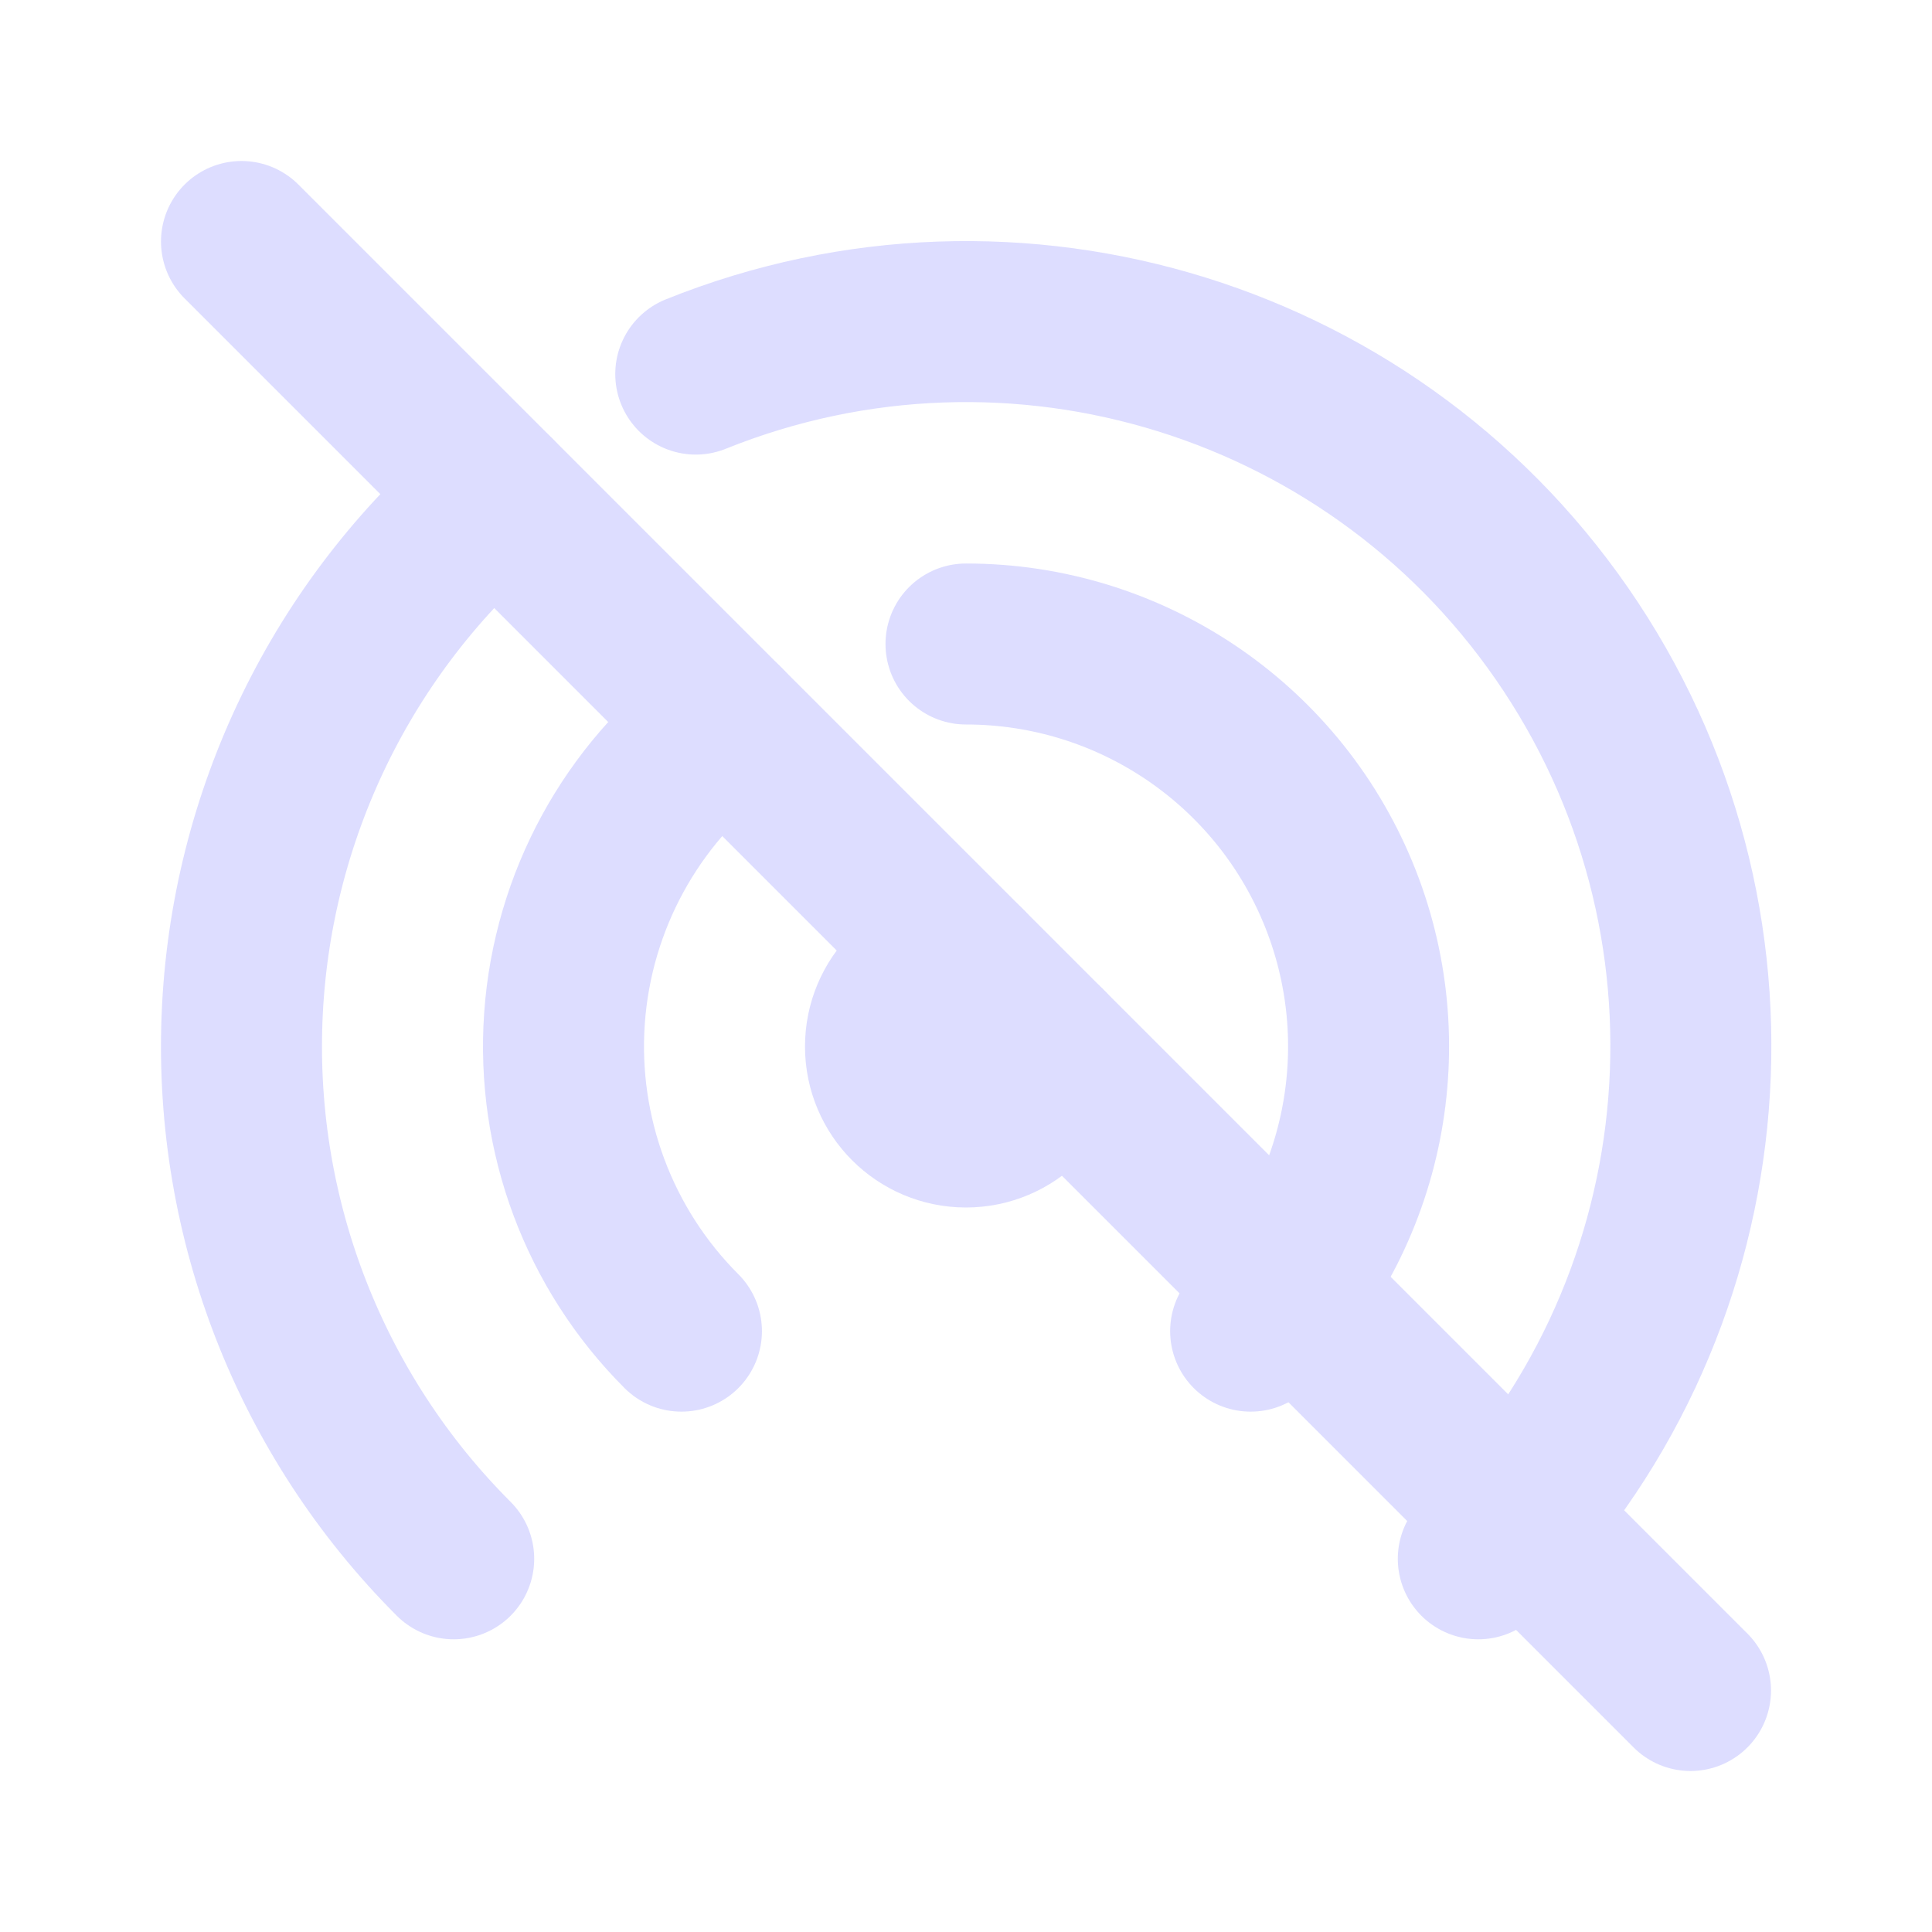
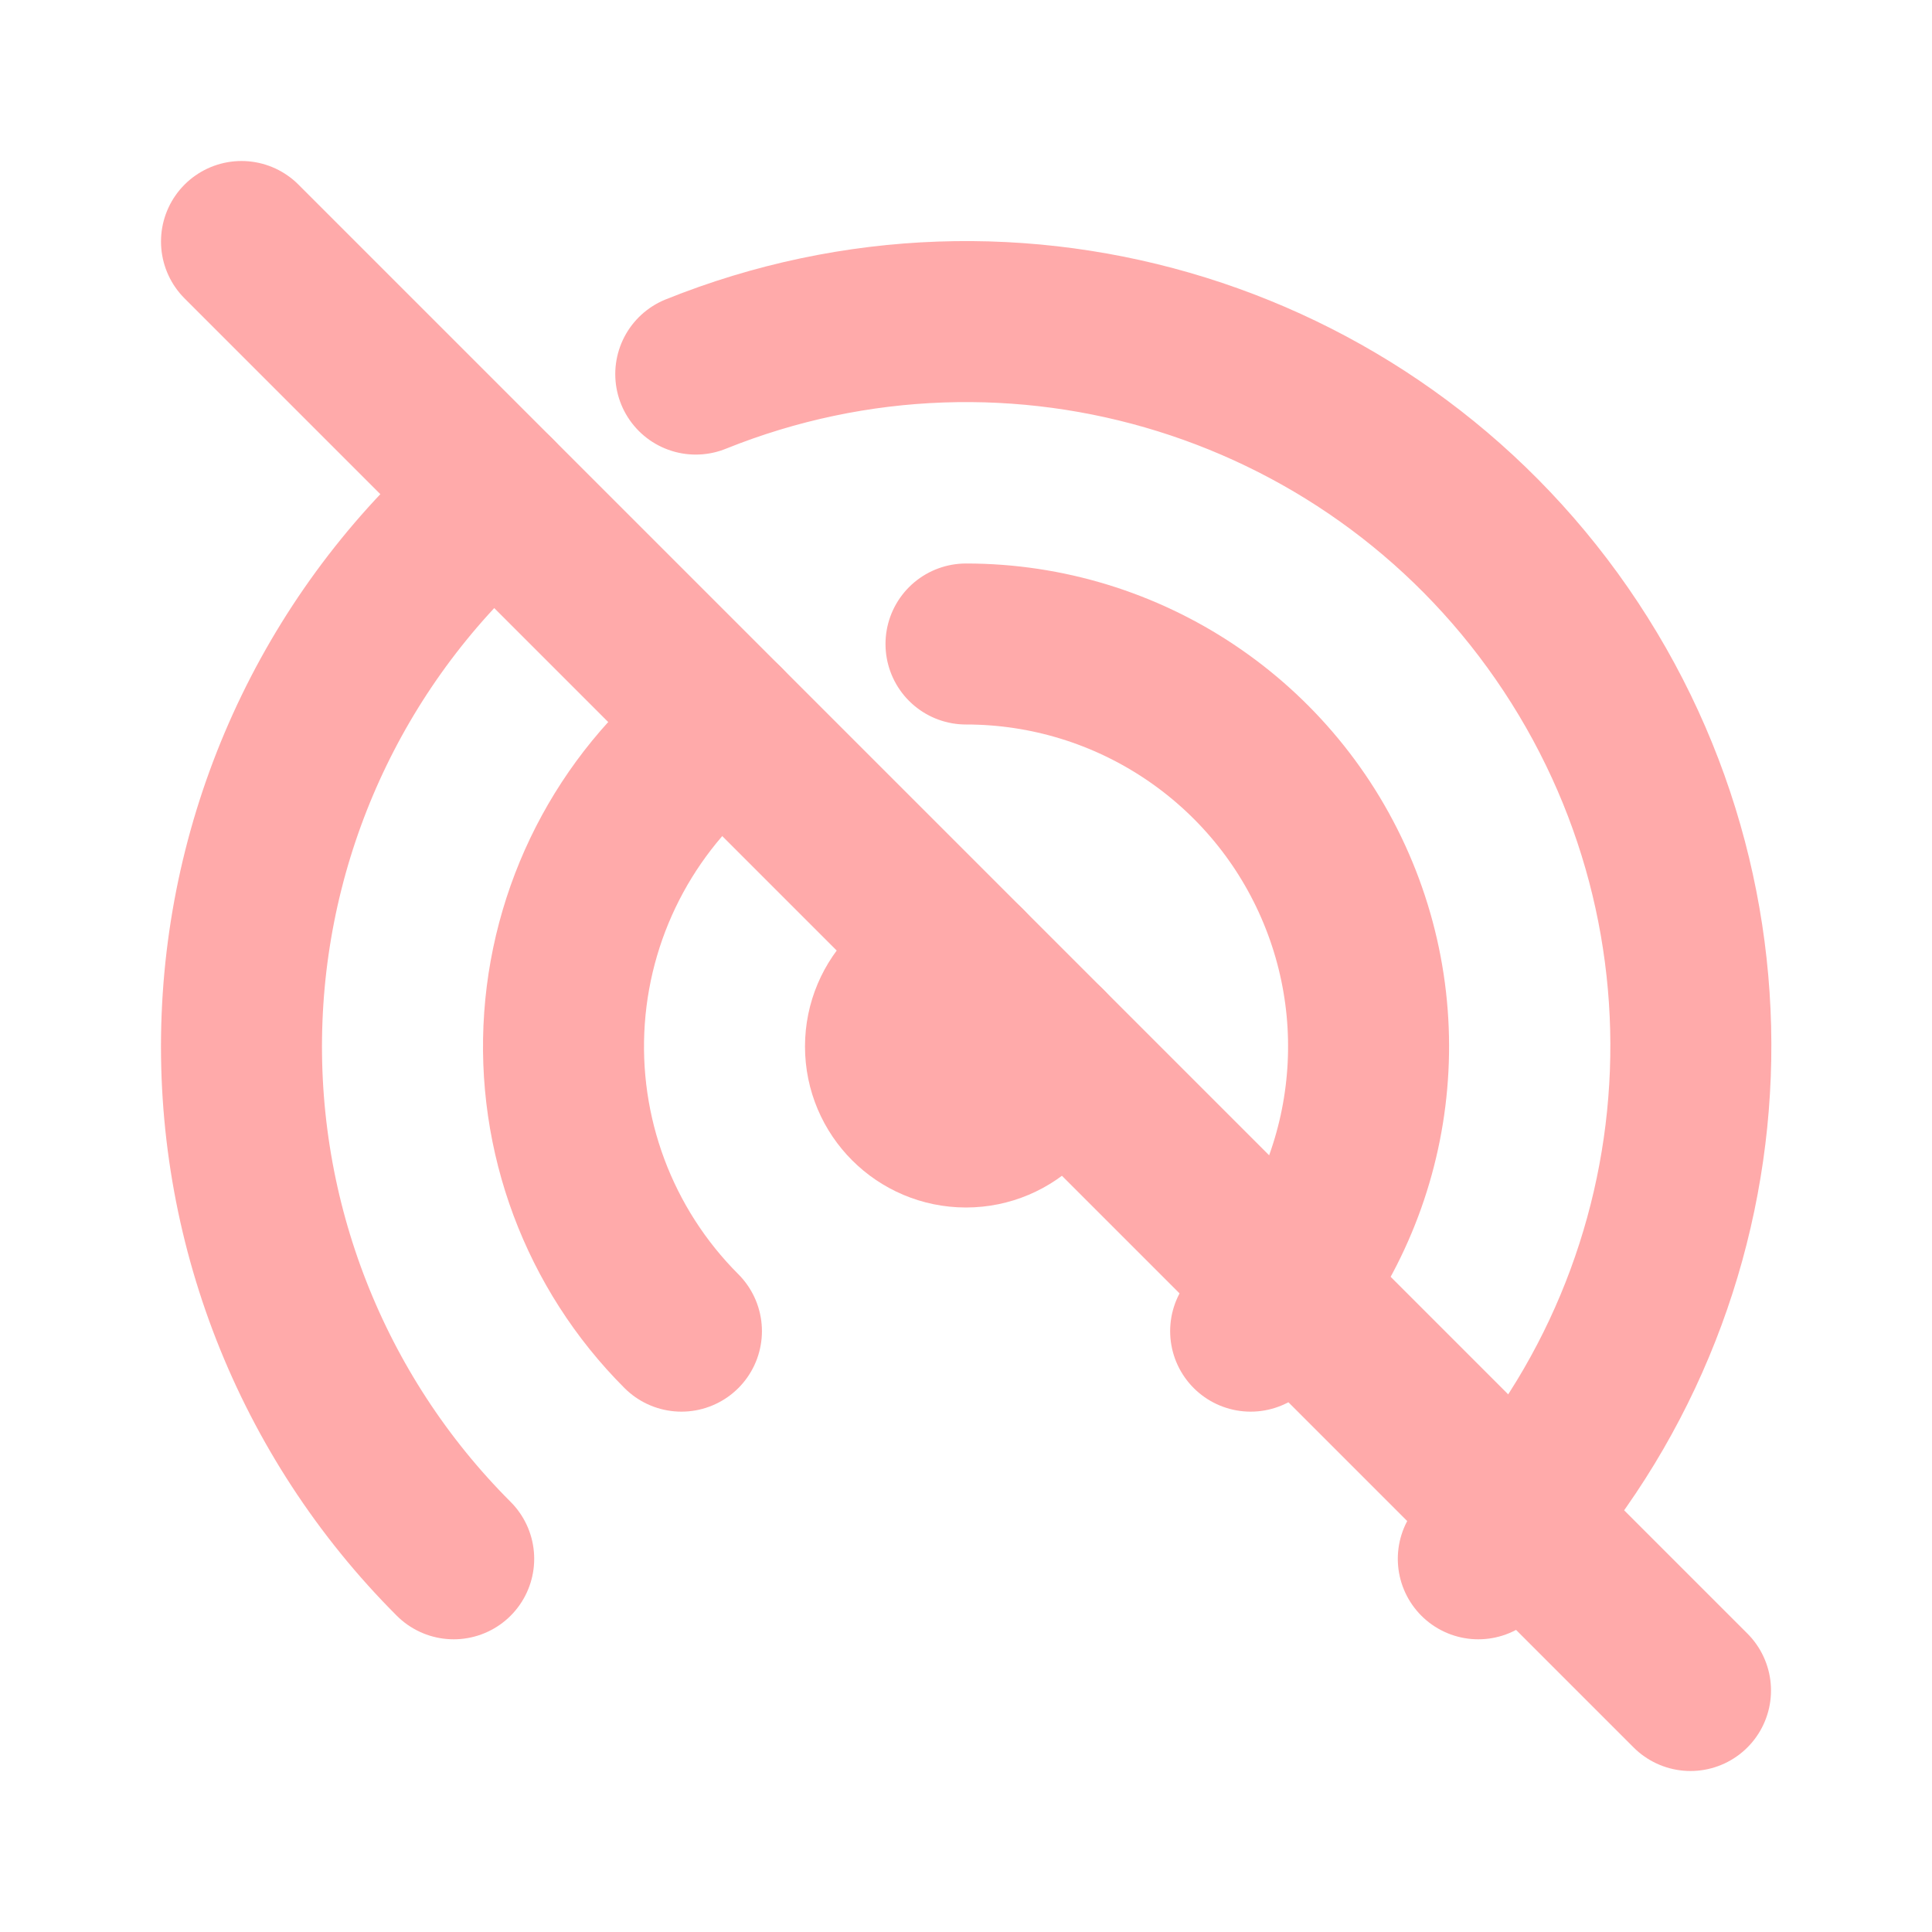
- <svg xmlns="http://www.w3.org/2000/svg" width="24" height="24" viewBox="0 0 24 24" fill="none" stroke="#DDF" stroke-width="2" stroke-linecap="round" stroke-linejoin="round">
+ <svg xmlns="http://www.w3.org/2000/svg" width="24" height="24" viewBox="0 0 24 24" fill="none" stroke="#FAA" stroke-width="2" stroke-linecap="round" stroke-linejoin="round">
  <path d="M18.364 19.364a9 9 0 0 0 -9.721 -14.717m-2.488 1.509a9 9 0 0 0 -.519 13.208" />
  <path d="M15.536 16.536a5 5 0 0 0 -3.536 -8.536m-3 1a5 5 0 0 0 -.535 7.536" />
  <path d="M12 12a1 1 0 1 0 1 1" />
  <path d="M3 3l18 18" />
</svg>
